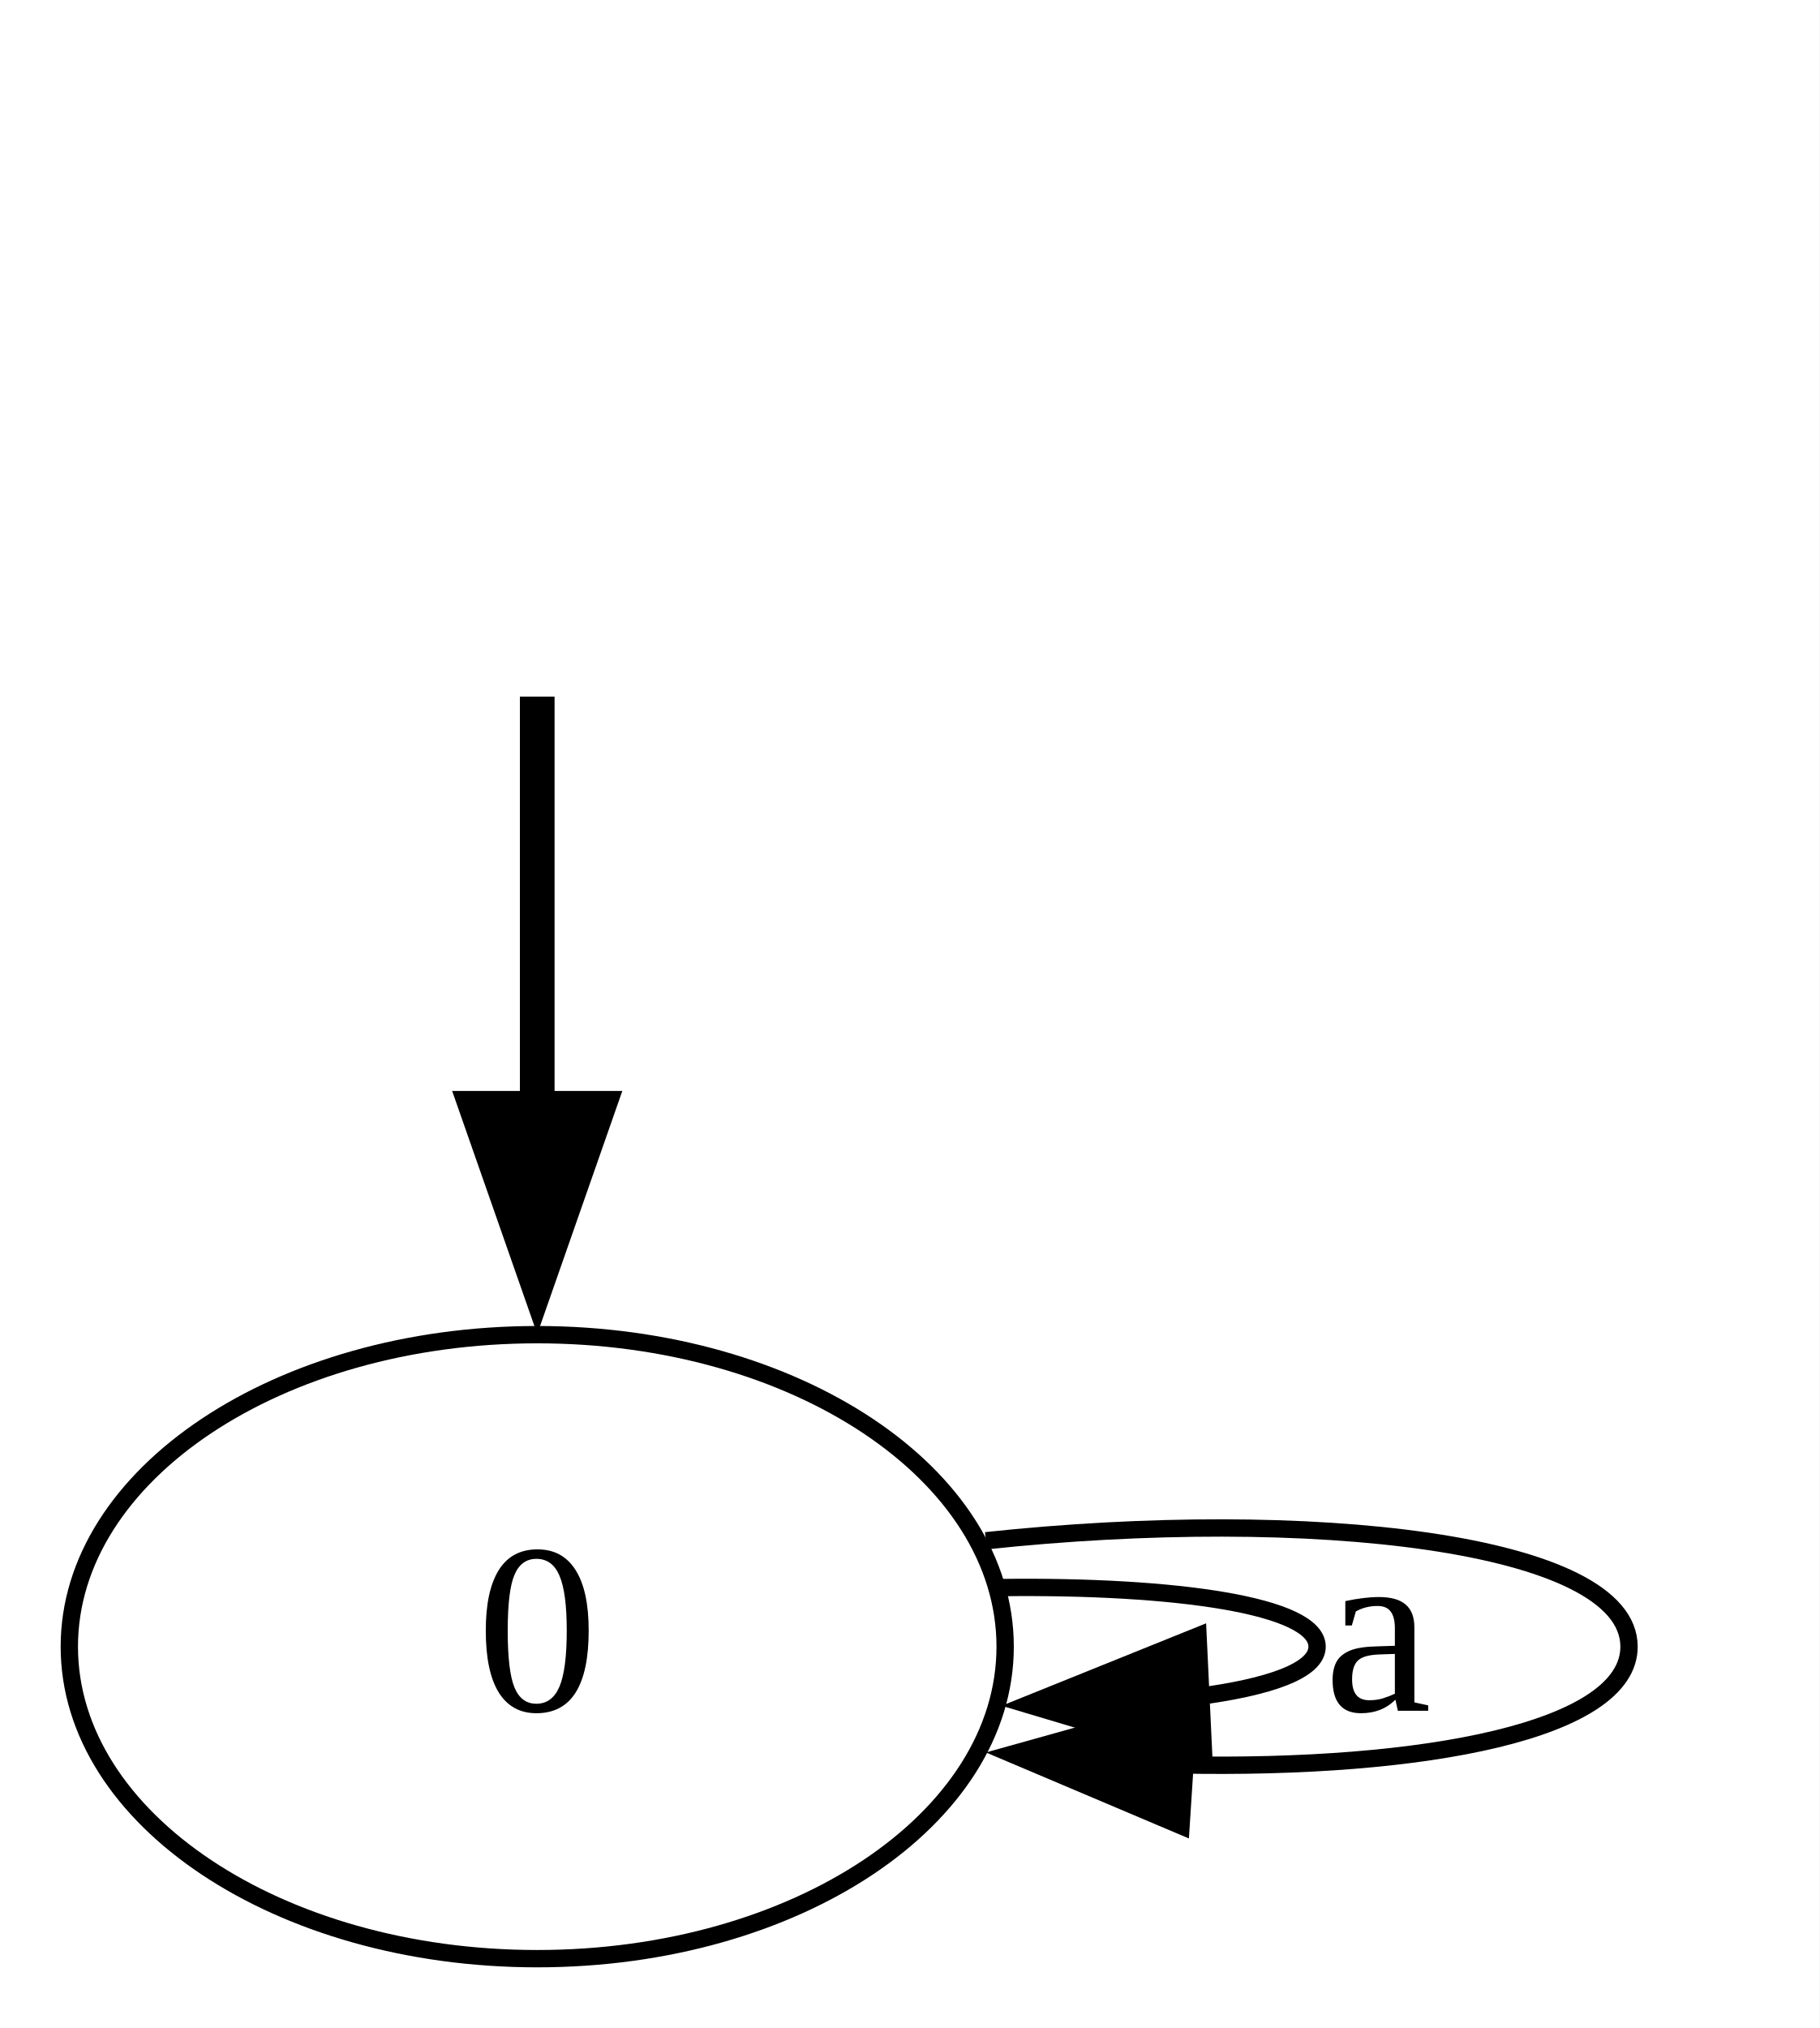
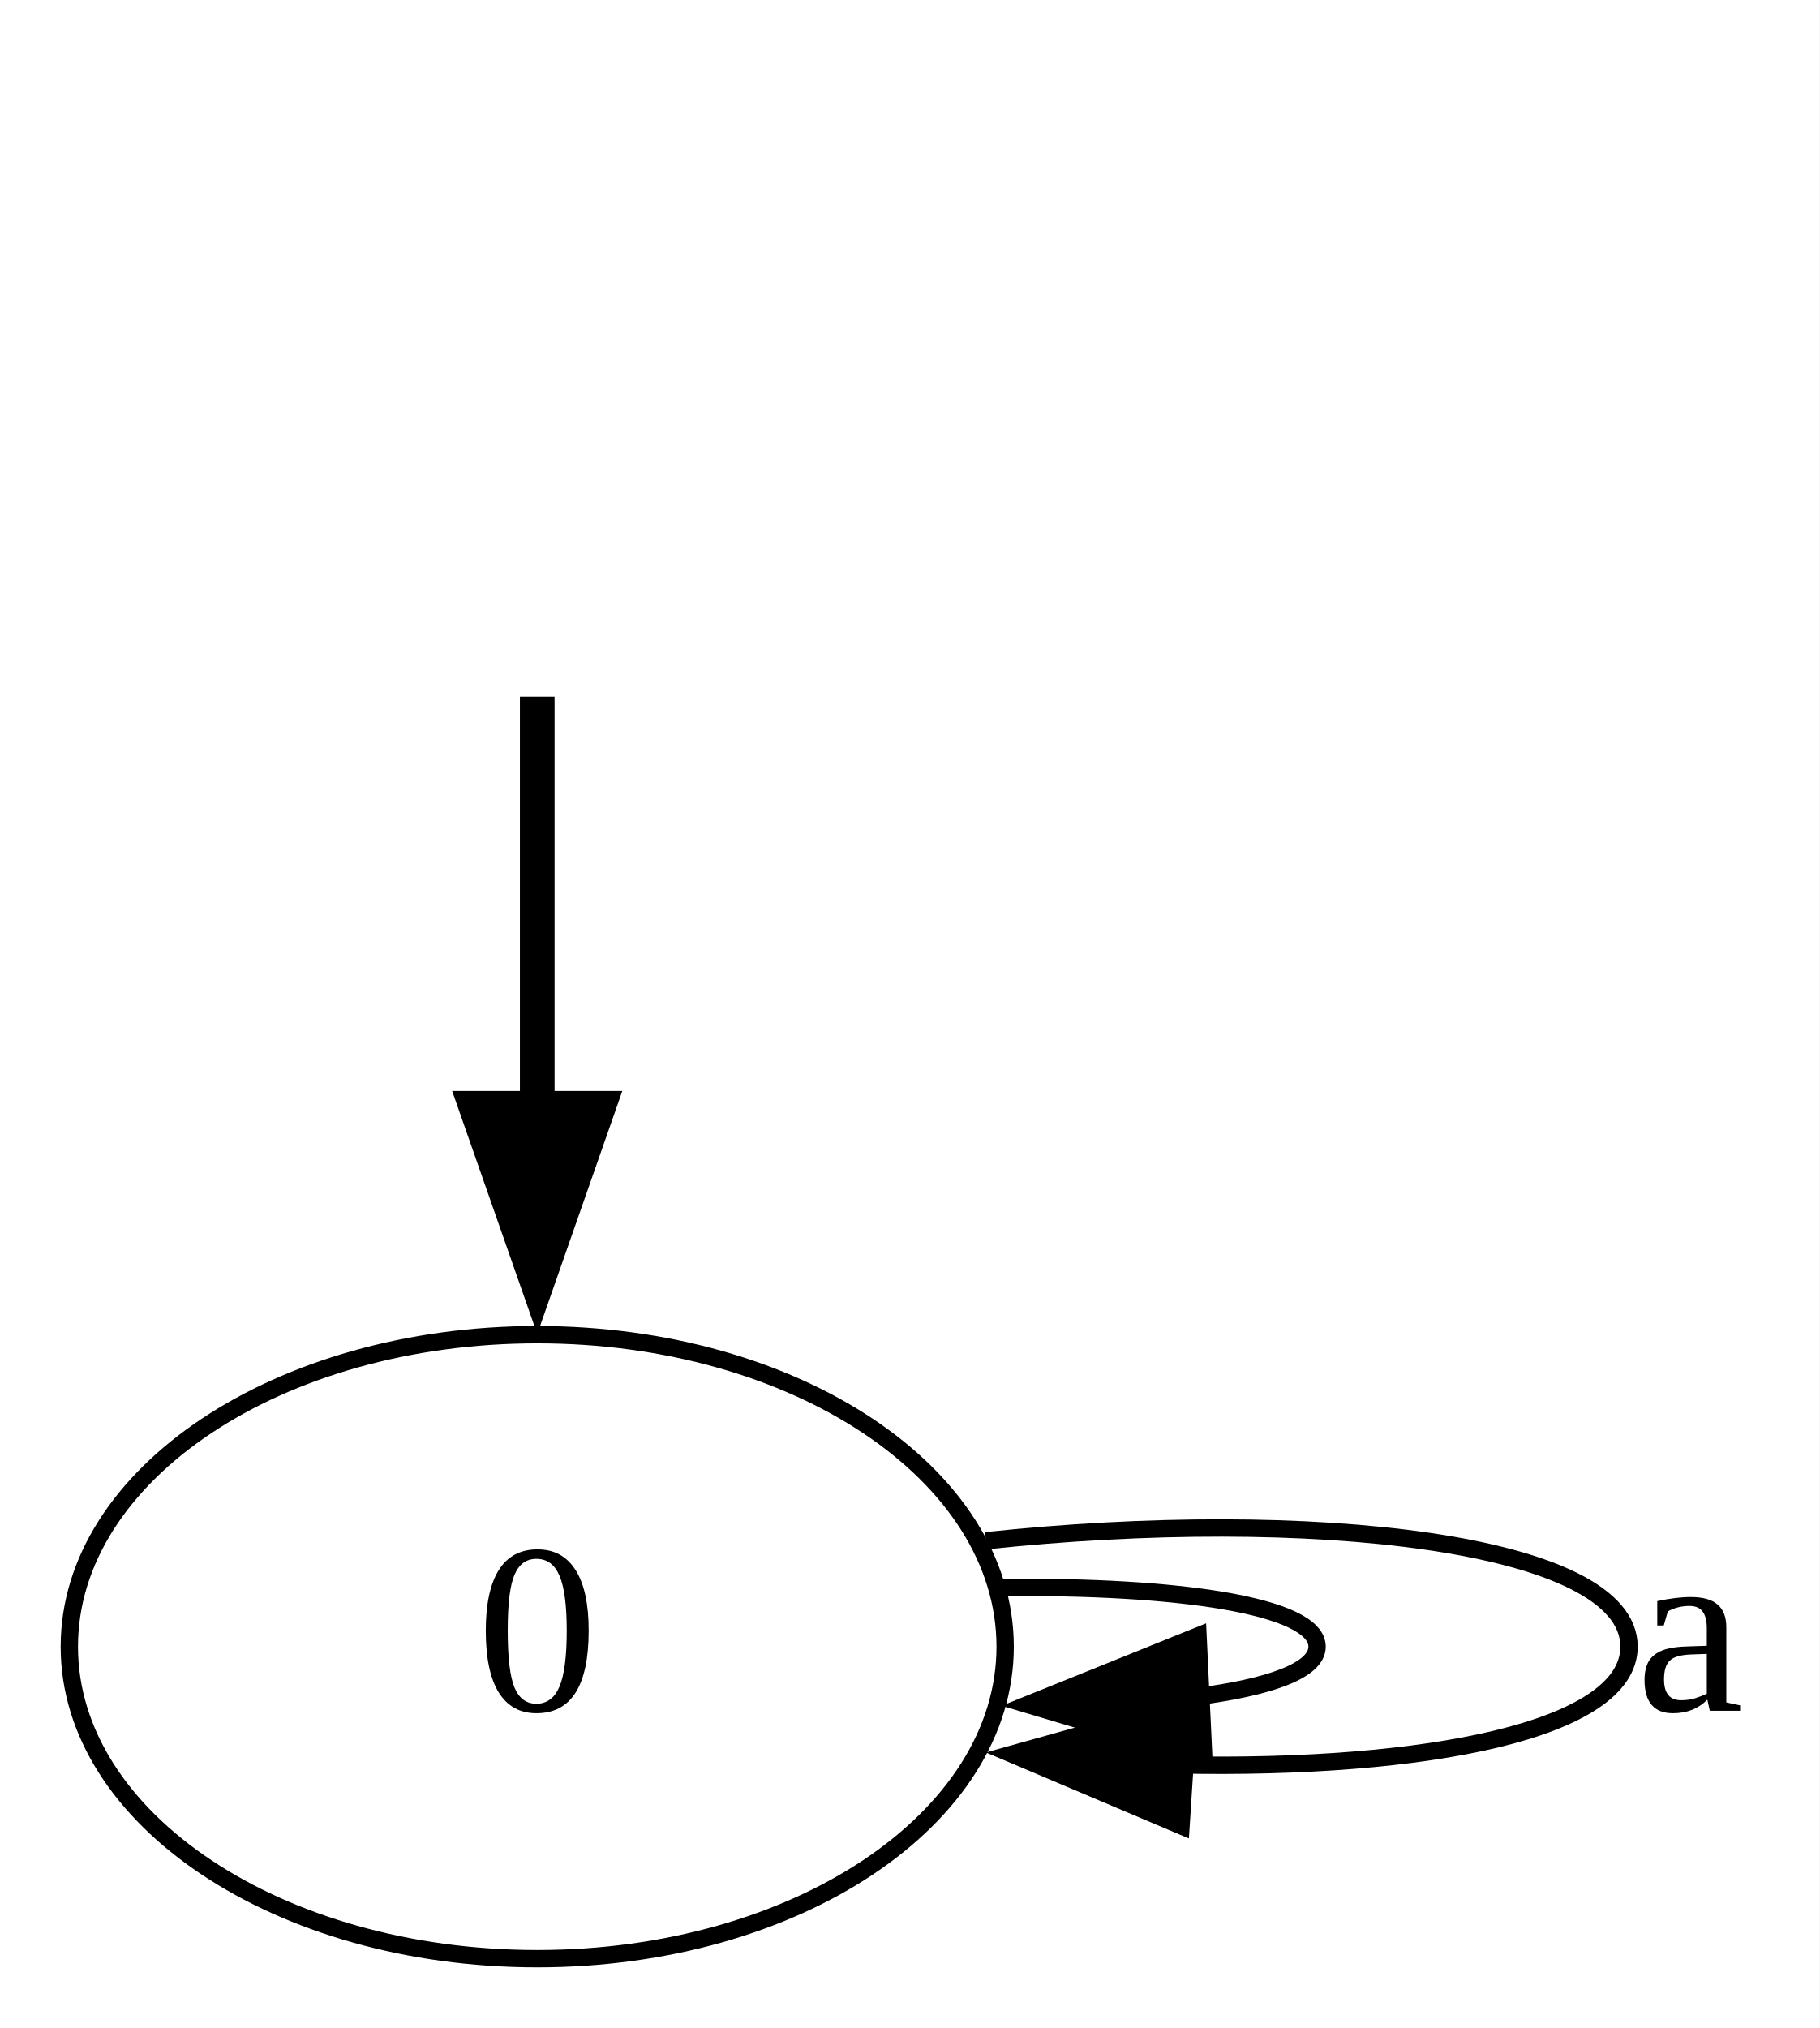
<svg xmlns="http://www.w3.org/2000/svg" width="105pt" height="117pt" viewBox="0.00 0.00 105.00 117.00">
  <g id="graph0" class="graph" transform="scale(1 1) rotate(0) translate(4 113)">
    <polygon fill="white" stroke="none" points="-4,4 -4,-113 101,-113 101,4 -4,4" />
    <g id="node1" class="node">
</g>
    <g id="node2" class="node">
      <ellipse fill="none" stroke="black" cx="27" cy="-18" rx="27" ry="18" />
      <text text-anchor="middle" x="27" y="-14.3" font-family="Times New Roman,serif" font-size="14.00">0</text>
    </g>
    <g id="edge1" class="edge">
      <path fill="none" stroke="black" stroke-width="2" d="M27,-72.81C27,-65.23 27,-56.1 27,-47.54" />
      <polygon fill="black" stroke="black" stroke-width="2" points="30.5,-49.06 27,-39.06 23.5,-49.06 30.5,-49.06" />
    </g>
    <g id="edge2" class="edge">
      <path fill="none" stroke="black" d="M53.79,-21.41C63.78,-21.53 72,-20.39 72,-18 72,-16.62 69.25,-15.66 65.01,-15.11" />
      <polygon fill="black" stroke="black" points="65.46,-11.63 55.31,-14.66 65.13,-18.62 65.46,-11.63" />
-       <text text-anchor="middle" x="75.5" y="-14.3" font-family="Times New Roman,serif" font-size="14.00">a</text>
    </g>
    <g id="edge3" class="edge">
      <path fill="none" stroke="black" d="M52.89,-24.11C71.48,-26.1 90,-24.06 90,-18 90,-13.17 78.24,-10.9 64.05,-11.18" />
      <polygon fill="black" stroke="black" points="64.15,-7.67 54.4,-11.8 64.6,-14.65 64.15,-7.67" />
+       <text text-anchor="middle" x="93.5" y="-14.3" font-family="Times New Roman,serif" font-size="14.00">a</text>
    </g>
  </g>
</svg>
